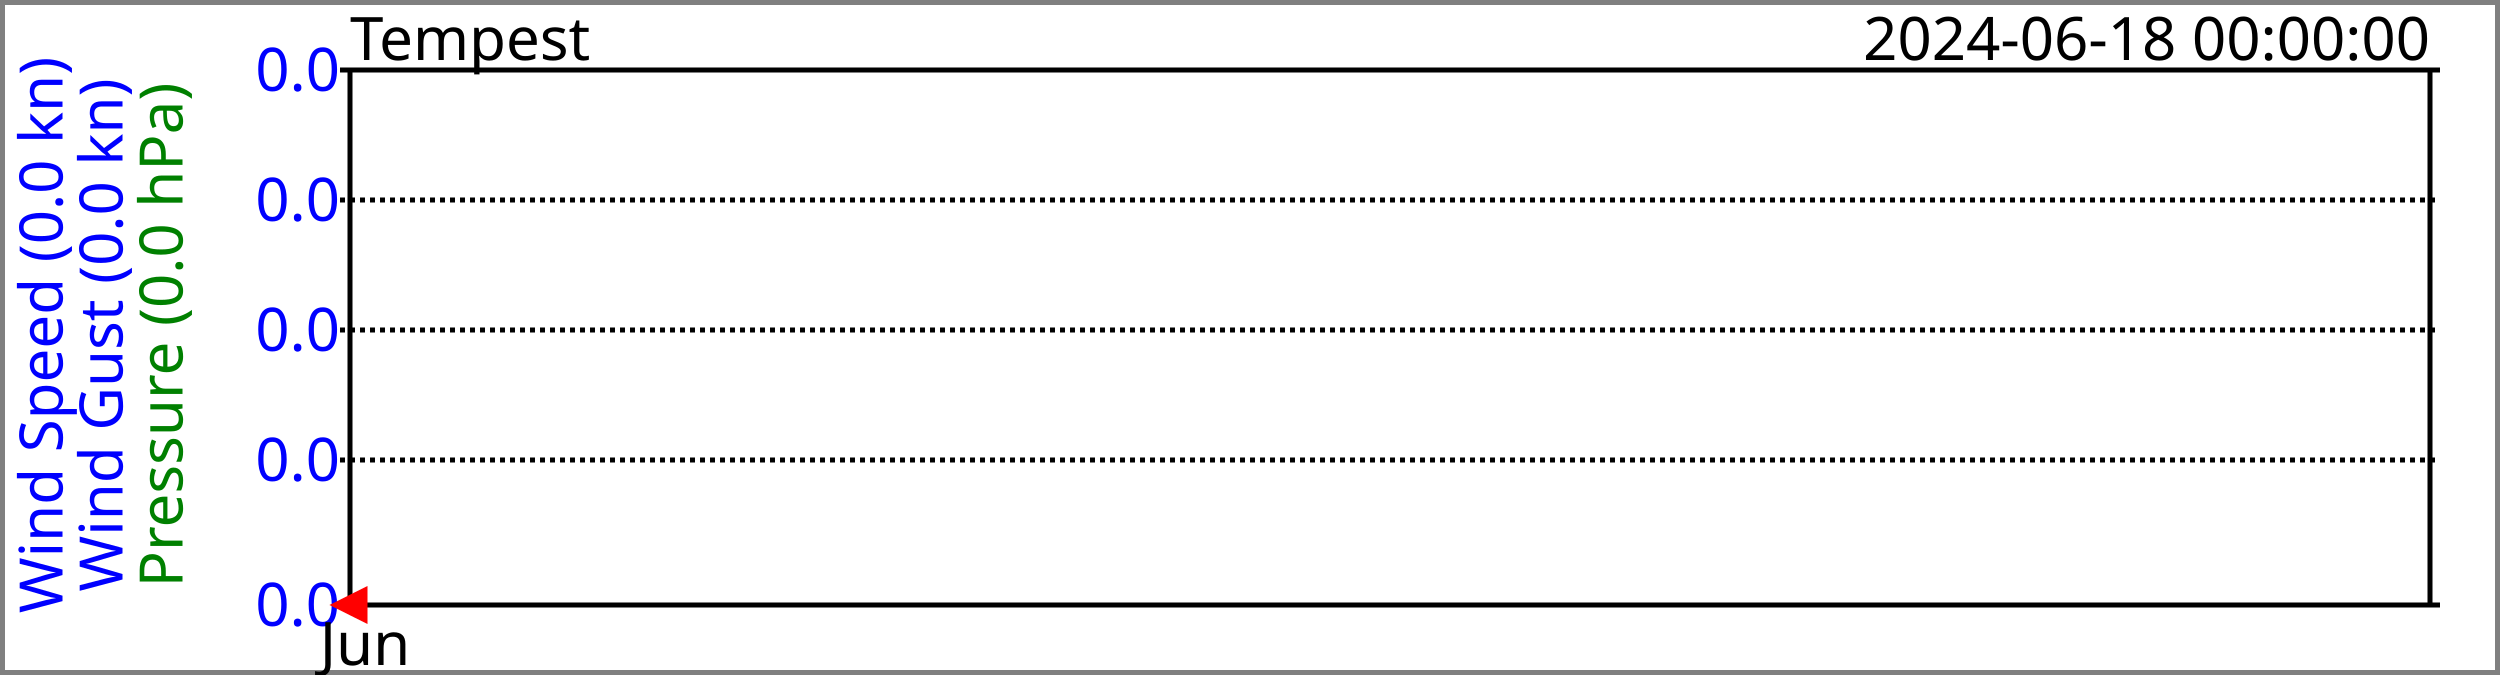
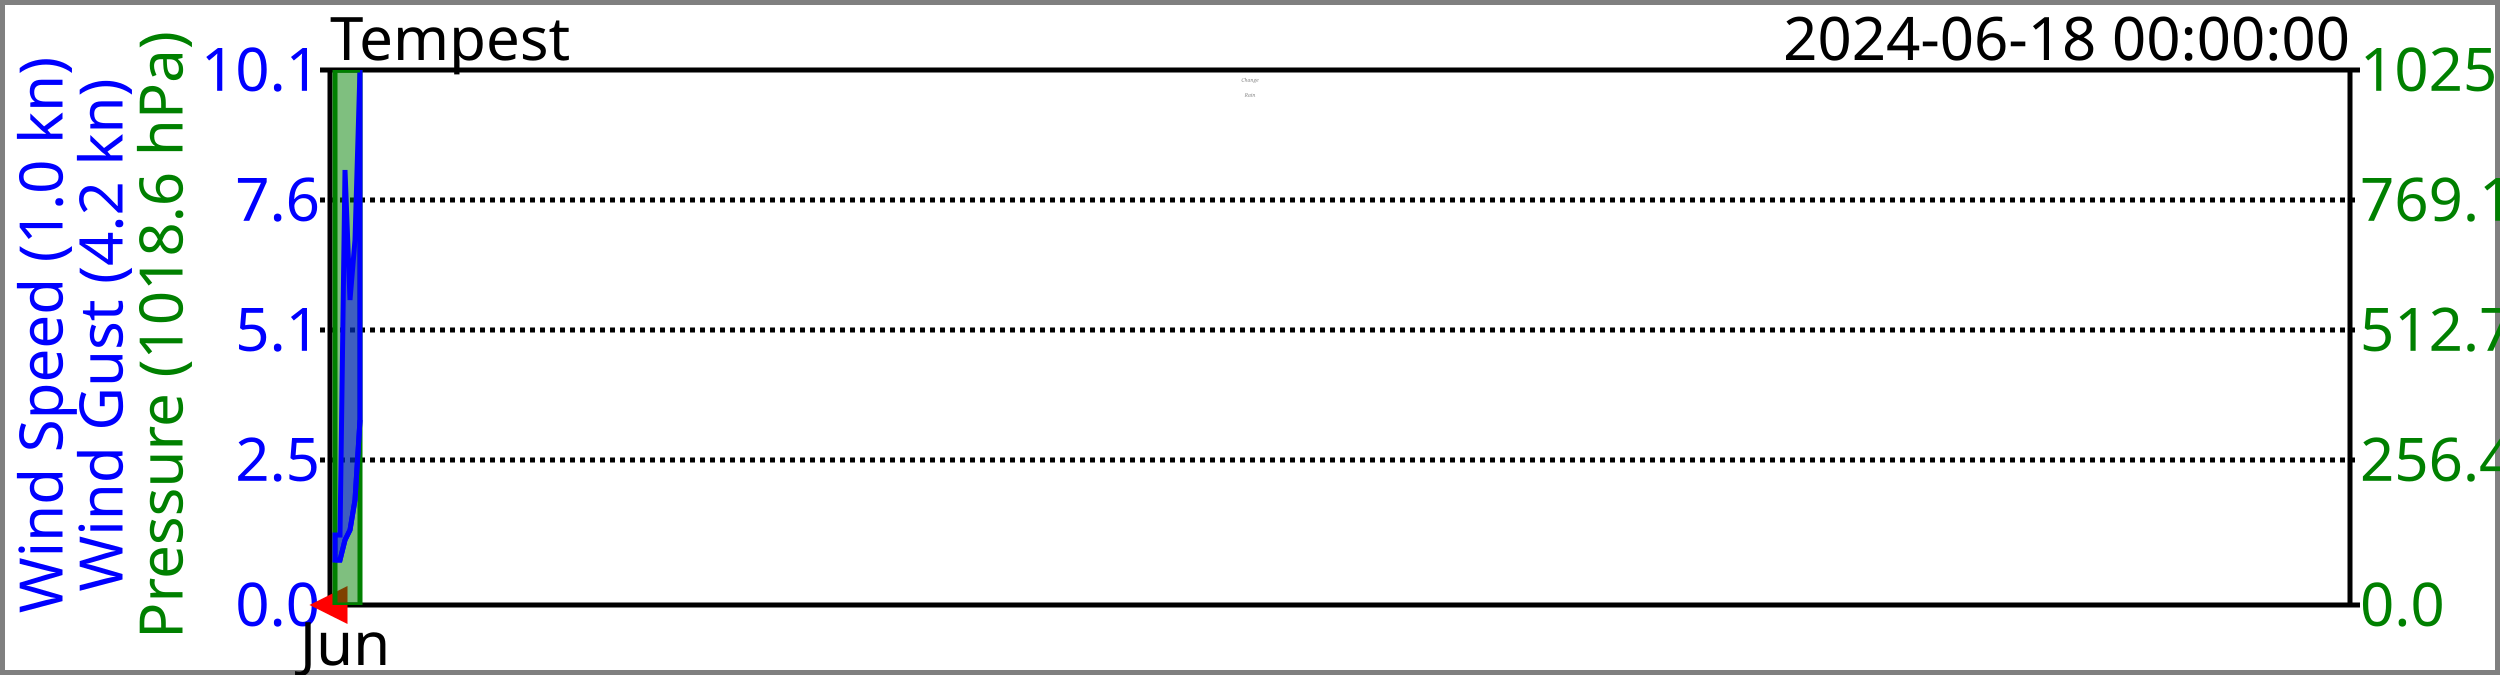
<svg xmlns="http://www.w3.org/2000/svg" width="500" height="135">
  <clipPath id="GraphRegion">
-     <polygon points="70,14 486,14 486,121 70,121" />
+     <polygon points="66,14 470,14 470,121 66,121" />
  </clipPath>
  <style>
		text { font-family: sans-serif; font-size: 12px; fill: black; }
		line { stroke: black; }
		polygon { fill-opacity: 0.5; }
- 		.barometer-label { font-family: Georgia, serif; font-style: italic; font-size: 2147483647px; opacity: 0.5; clip-path: url(#GraphRegion); text-anchor: middle; dominant-baseline: middle; }
+ 		.barometer-label { font-family: Georgia, serif; font-style: italic; font-size: 1px; opacity: 0.5; clip-path: url(#GraphRegion); text-anchor: middle; dominant-baseline: middle; }
	</style>
  <rect style="fill-opacity:0;stroke:grey;stroke-width:2" width="500" height="135" />
-   <text x="70" y="12">Tempest</text>
-   <text style="text-anchor:end" x="486" y="12">2024-06-18 00:00:00</text>
-   <text style="fill:blue;text-anchor:middle" x="12" y="50%" transform="rotate(270 12,67)">Wind Speed (0.0 kn)</text>
-   <text style="fill:blue;text-anchor:middle" x="24" y="50%" transform="rotate(270 24,67)">Wind Gust (0.0 kn)</text>
-   <text style="fill:green;text-anchor:middle" x="36" y="50%" transform="rotate(270 36,67)">Pressure (0.0 hPa)</text>
-   <line x1="68" y1="14" x2="488" y2="14" />
-   <text style="fill:blue;text-anchor:end;dominant-baseline:middle" x="68" y="14">0.0</text>
-   <line style="stroke-dasharray:1" x1="68" y1="40" x2="488" y2="40" />
-   <text style="fill:blue;text-anchor:end;dominant-baseline:middle" x="68" y="40">0.0</text>
-   <line style="stroke-dasharray:1" x1="68" y1="66" x2="488" y2="66" />
-   <text style="fill:blue;text-anchor:end;dominant-baseline:middle" x="68" y="66">0.0</text>
-   <line style="stroke-dasharray:1" x1="68" y1="92" x2="488" y2="92" />
-   <text style="fill:blue;text-anchor:end;dominant-baseline:middle" x="68" y="92">0.0</text>
-   <line x1="68" y1="121" x2="488" y2="121" />
-   <text style="fill:blue;text-anchor:end;dominant-baseline:middle" x="68" y="121">0.0</text>
-   <line x1="70" y1="14" x2="70" y2="121" />
-   <text style="text-anchor:middle" x="73" y="133">Jun</text>
-   <line x1="486" y1="14" x2="486" y2="121" />
-   <polygon style="fill:red;stroke:red;fill-opacity:1;" points="67,121 73,118 73,124" />
-   <polygon style="fill:blue;stroke:blue;clip-path:url(#GraphRegion)" points="71,0 72,0 73,0 74,0 75,0 76,0 76,0 75,0 74,0 73,0 72,0 71,0 " />
-   <polyline style="fill:none;stroke:blue;clip-path:url(#GraphRegion)" points="71,0 72,0 73,0 74,0 75,0 76,0 " />
+   <text x="66" y="12">Tempest</text>
+   <text style="text-anchor:end" x="470" y="12">2024-06-18 00:00:00</text>
+   <text style="fill:blue;text-anchor:middle" x="12" y="50%" transform="rotate(270 12,67)">Wind Speed (1.0 kn)</text>
+   <text style="fill:blue;text-anchor:middle" x="24" y="50%" transform="rotate(270 24,67)">Wind Gust (4.2 kn)</text>
+   <text style="fill:green;text-anchor:middle" x="36" y="50%" transform="rotate(270 36,67)">Pressure (1018.6 hPa)</text>
+   <line x1="64" y1="14" x2="472" y2="14" />
+   <text style="fill:blue;text-anchor:end;dominant-baseline:middle" x="64" y="14">10.1</text>
+   <text style="fill:green;dominant-baseline:middle" x="472" y="14">1025.4</text>
+   <line style="stroke-dasharray:1" x1="64" y1="40" x2="472" y2="40" />
+   <text style="fill:blue;text-anchor:end;dominant-baseline:middle" x="64" y="40">7.6</text>
+   <text style="fill:green;dominant-baseline:middle" x="472" y="40">769.1</text>
+   <line style="stroke-dasharray:1" x1="64" y1="66" x2="472" y2="66" />
+   <text style="fill:blue;text-anchor:end;dominant-baseline:middle" x="64" y="66">5.1</text>
+   <text style="fill:green;dominant-baseline:middle" x="472" y="66">512.7</text>
+   <line style="stroke-dasharray:1" x1="64" y1="92" x2="472" y2="92" />
+   <text style="fill:blue;text-anchor:end;dominant-baseline:middle" x="64" y="92">2.5</text>
+   <text style="fill:green;dominant-baseline:middle" x="472" y="92">256.4</text>
+   <line x1="64" y1="121" x2="472" y2="121" />
+   <text style="fill:blue;text-anchor:end;dominant-baseline:middle" x="64" y="121">0.0</text>
+   <text style="fill:green;dominant-baseline:middle" x="472" y="121">0.0</text>
+   <line x1="66" y1="14" x2="66" y2="121" />
+   <text style="text-anchor:middle" x="69" y="133">Jun</text>
+   <line x1="470" y1="14" x2="470" y2="121" />
+   <polygon style="fill:red;stroke:red;fill-opacity:1;" points="63,121 69,118 69,124" />
+   <polygon style="fill:green;stroke:green;clip-path:url(#GraphRegion)" points="67,14 68,14 69,14 70,14 71,14 72,14 72,121 71,121 70,121 69,121 68,121 67,121 " />
+   <polygon style="fill:blue;stroke:blue;clip-path:url(#GraphRegion)" points="67,107 68,107 69,34 70,60 71,48 72,14 72,84 71,100 70,106 69,108 68,112 67,112 " />
+   <polyline style="fill:none;stroke:green;clip-path:url(#GraphRegion)" points="67,14 68,14 69,14 70,14 71,14 72,14 " />
+   <polyline style="fill:none;stroke:blue;clip-path:url(#GraphRegion)" points="67,112 68,112 69,108 70,106 71,100 72,84 " />
+   <text class="barometer-label" x="50%" y="19">Rain</text>
+   <text class="barometer-label" x="50%" y="16">Change</text>
+   <text class="barometer-label" x="50%" y="14">Fair</text>
</svg>
